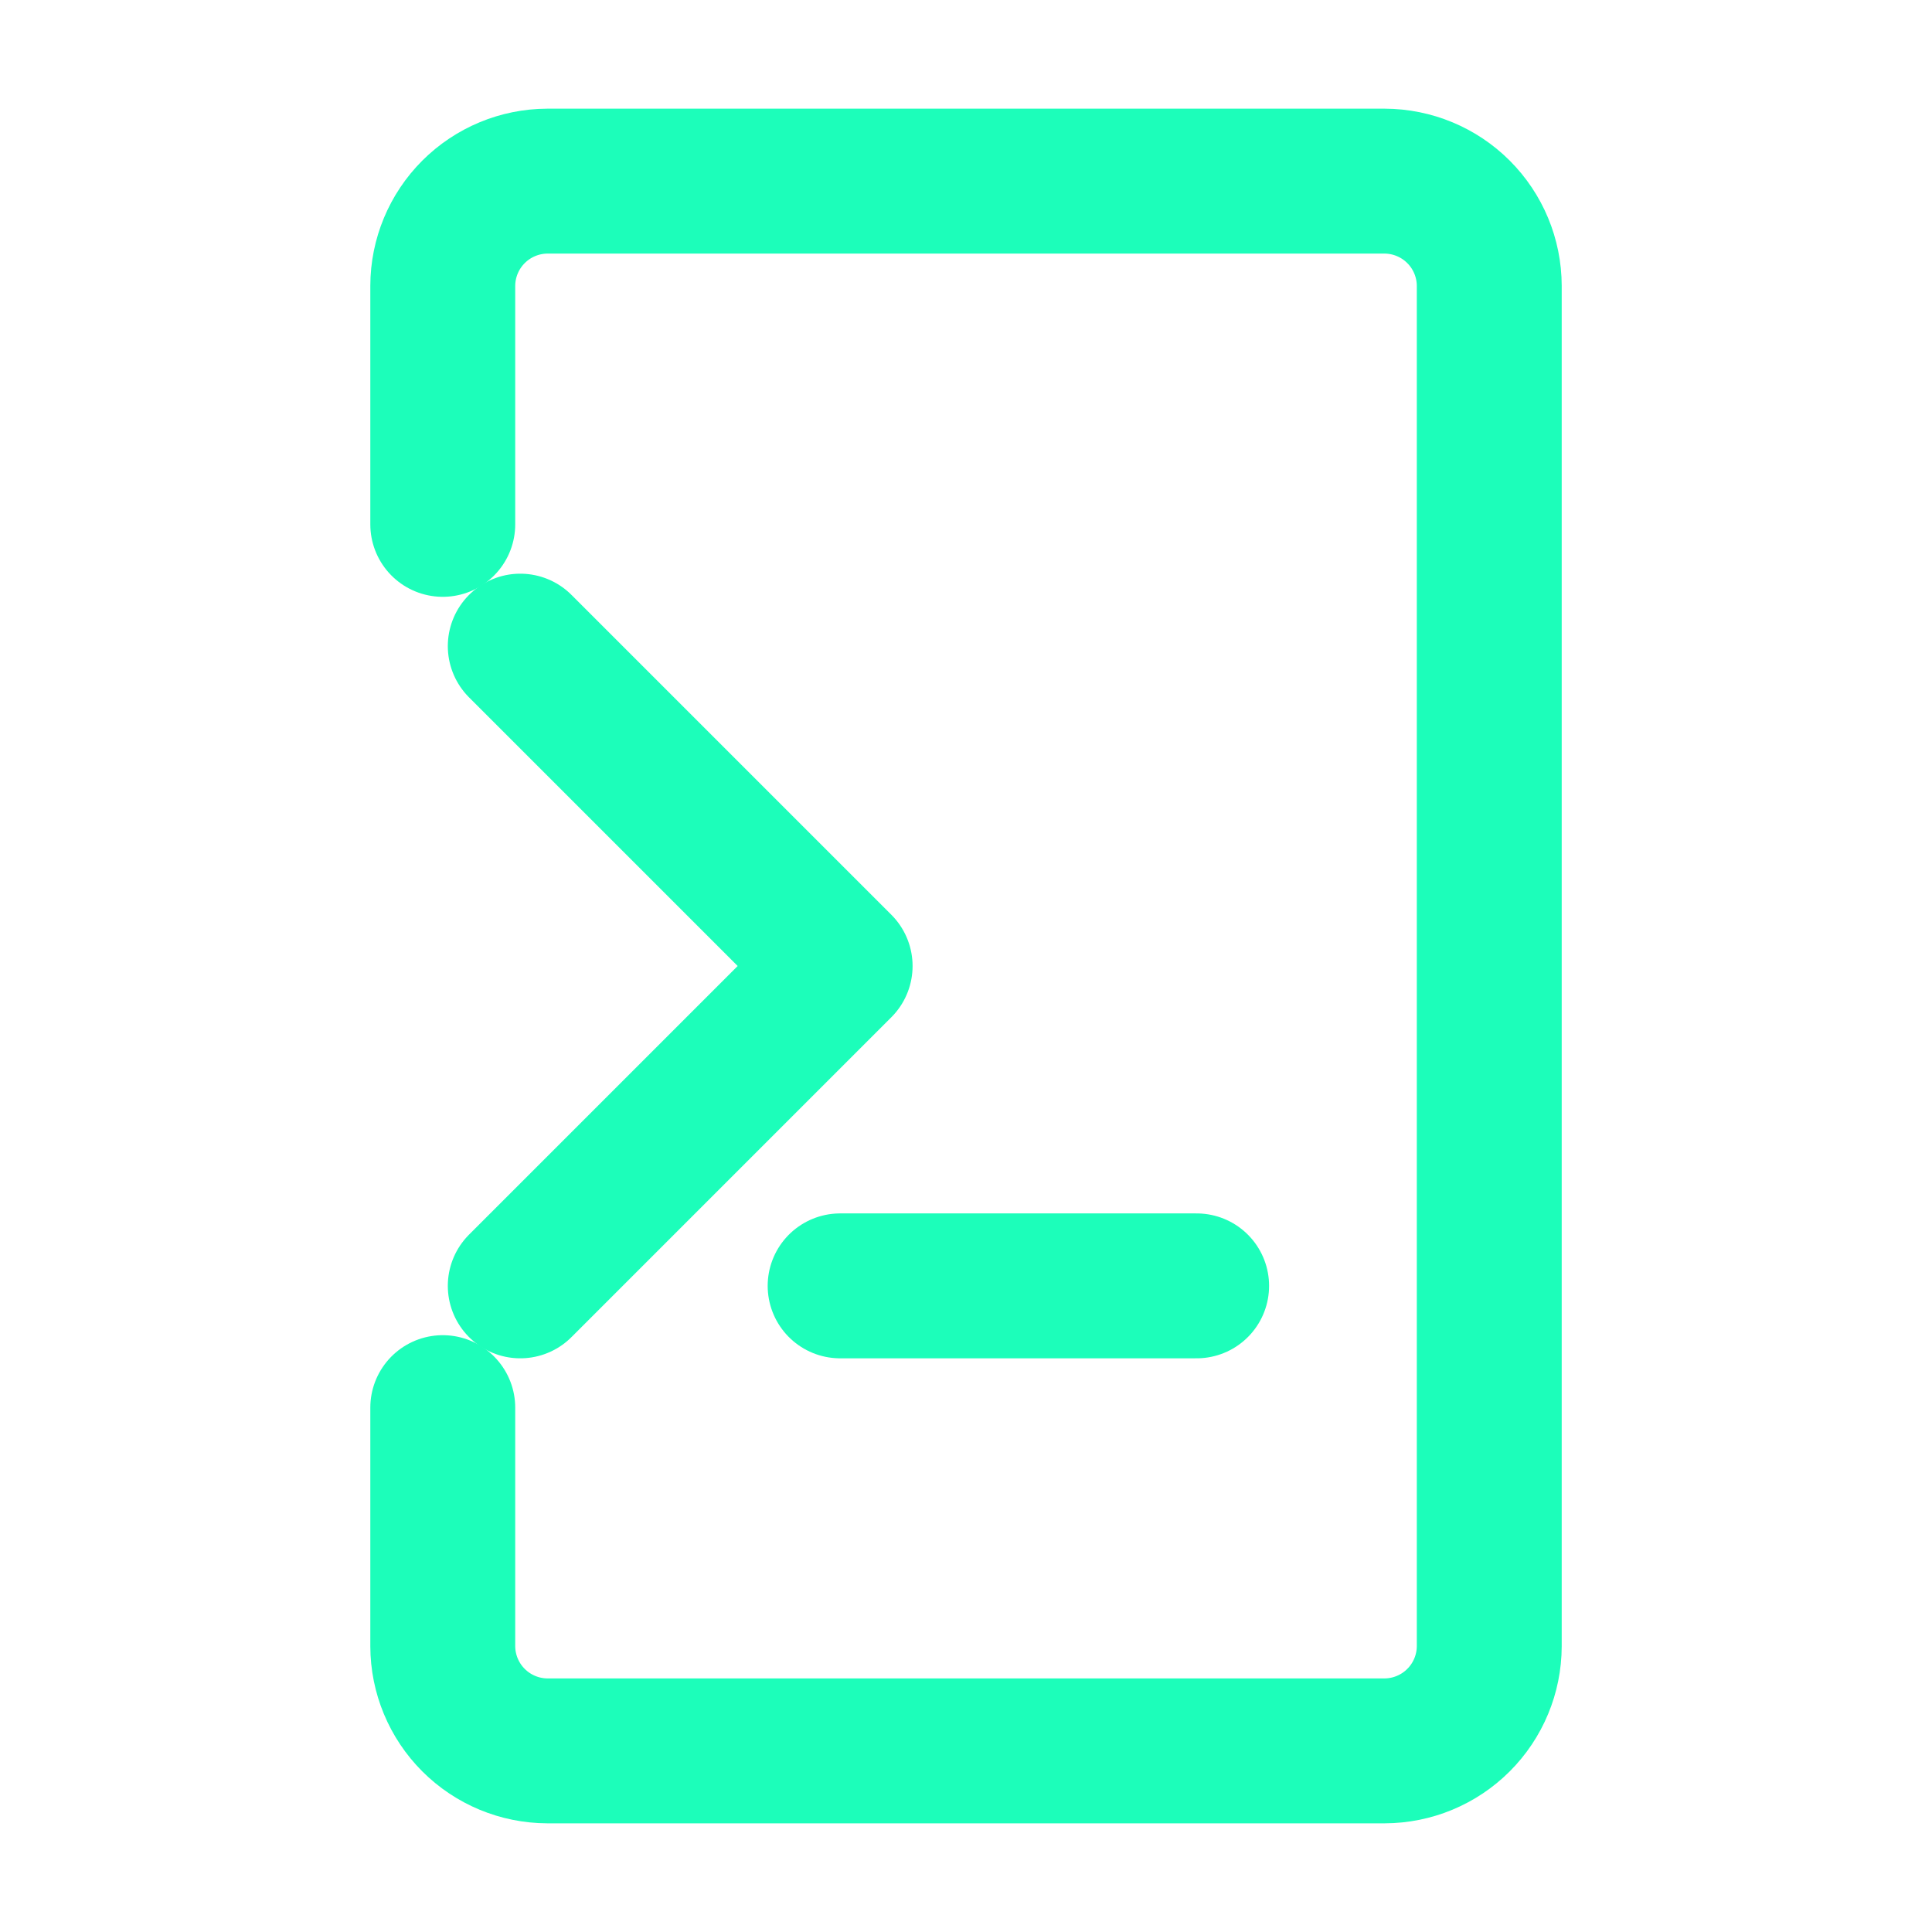
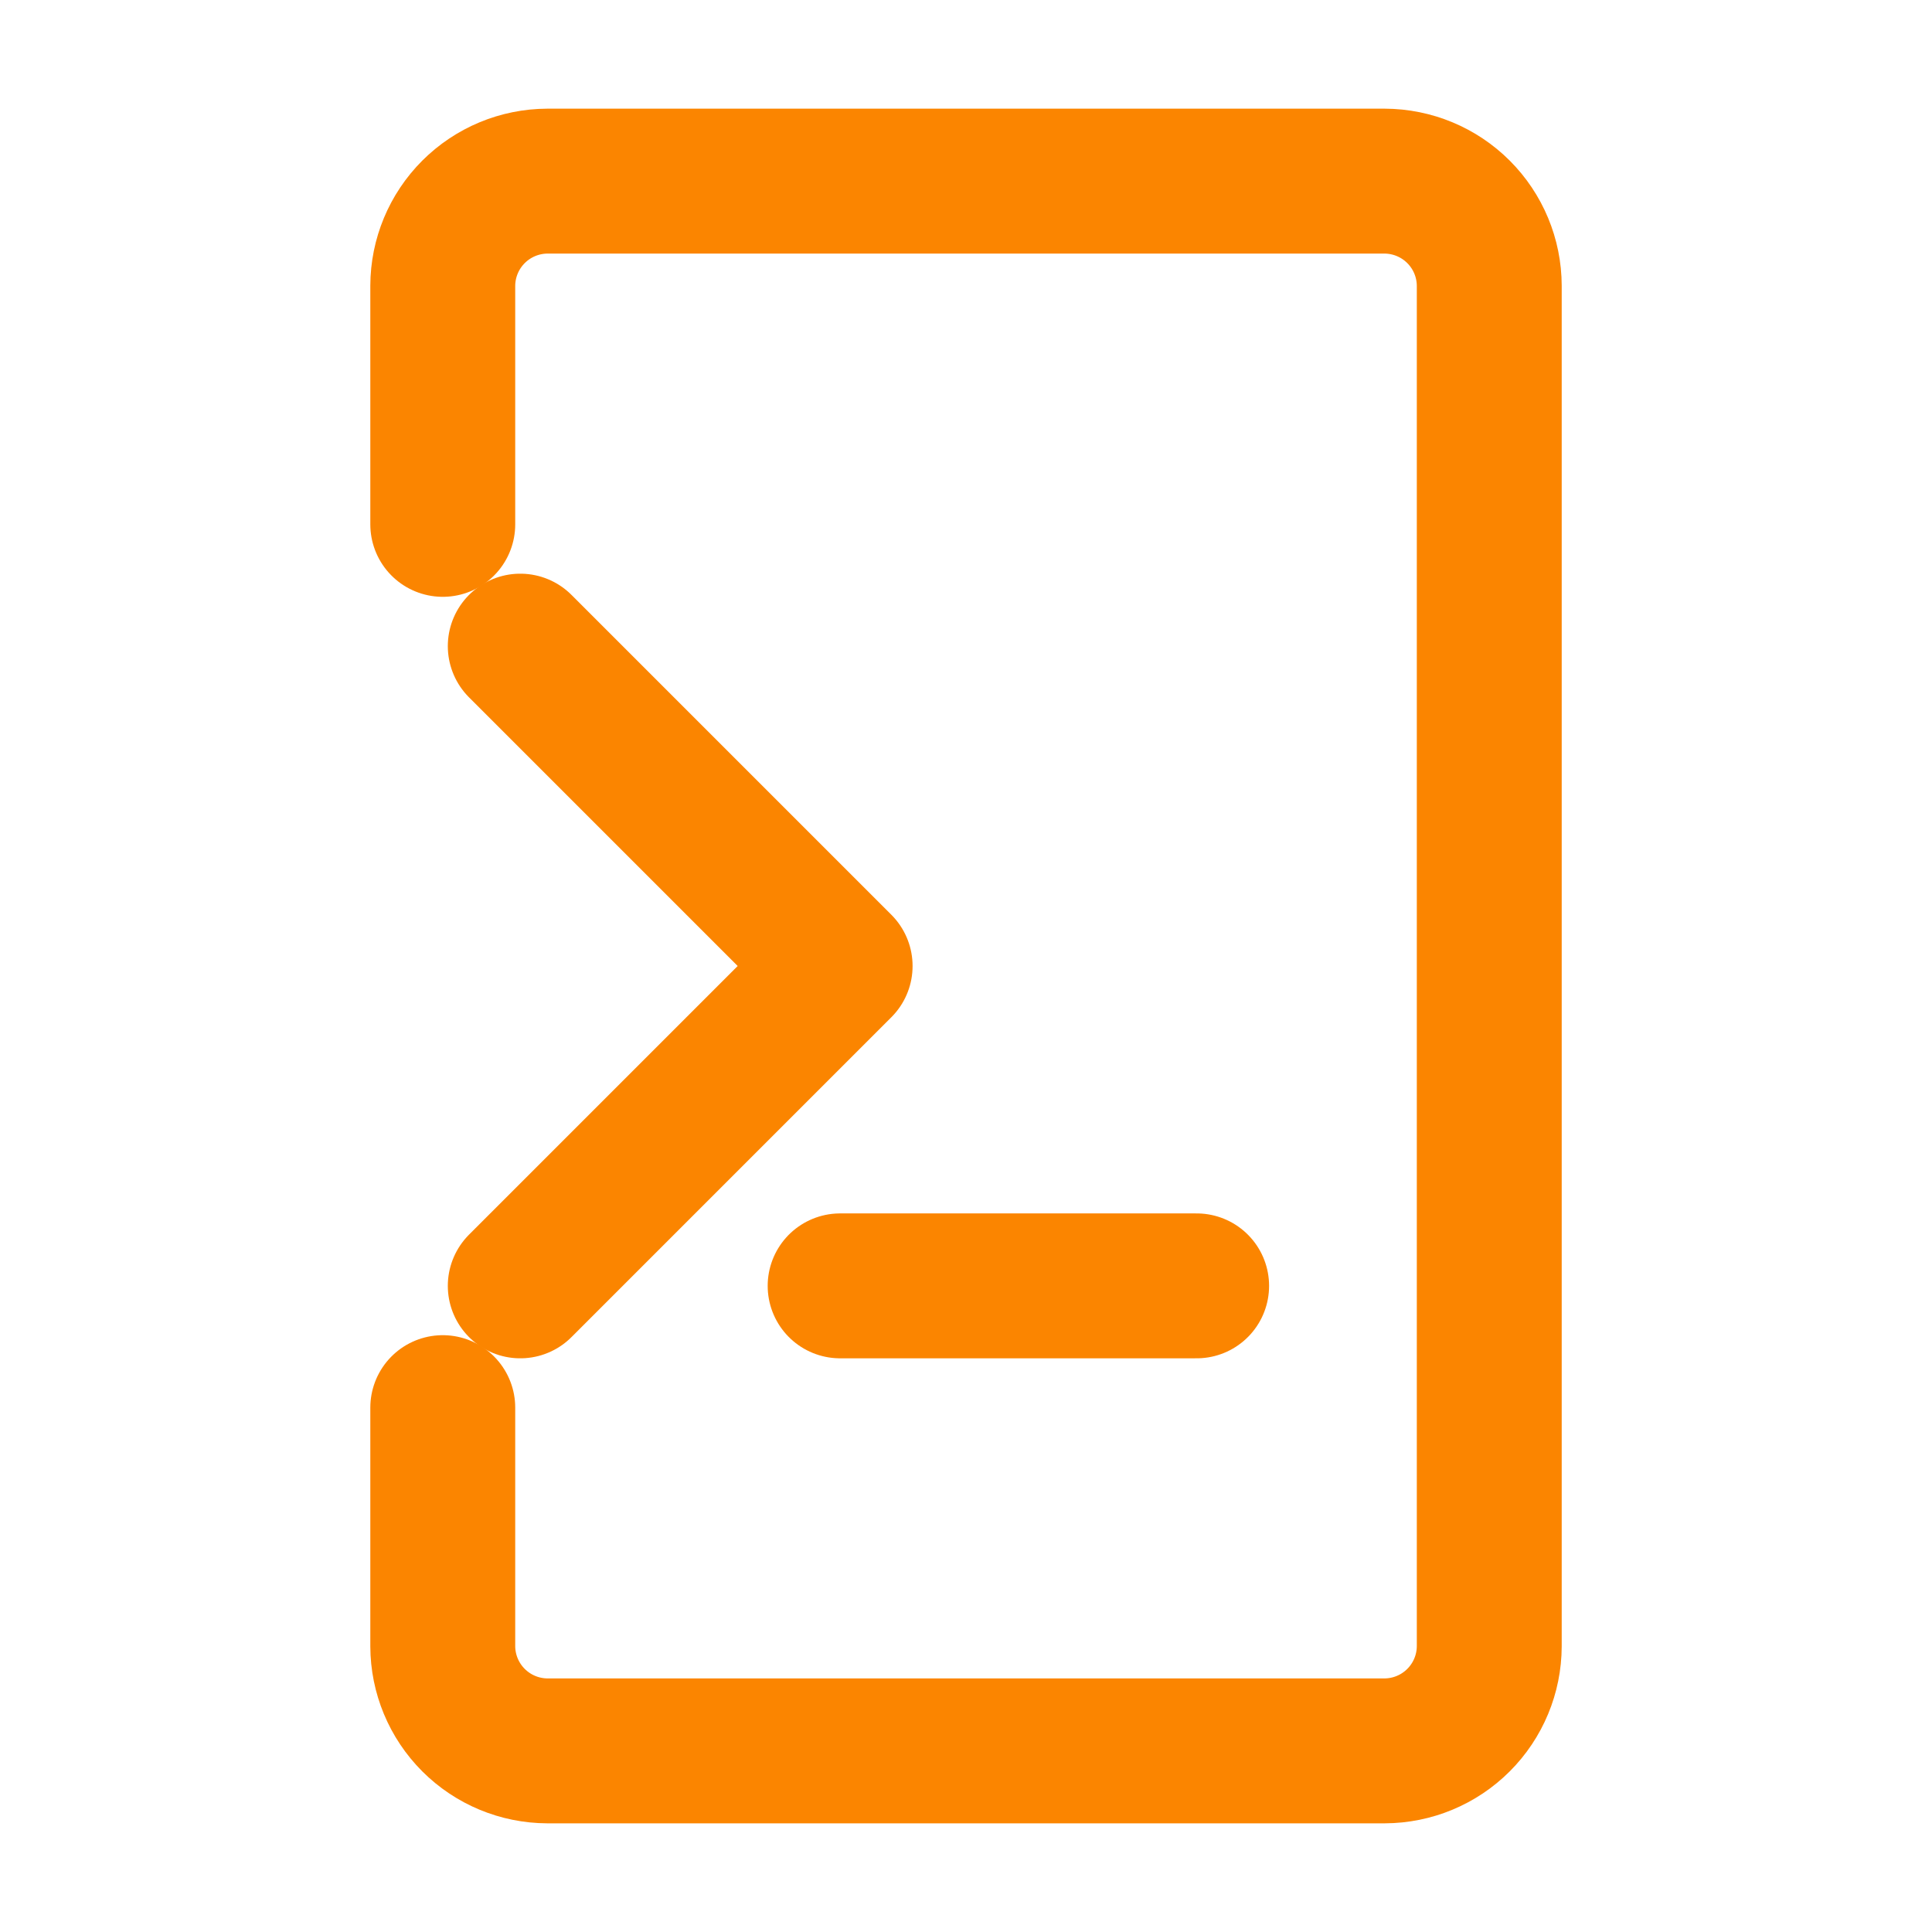
<svg xmlns="http://www.w3.org/2000/svg" width="80" height="80" viewBox="0 0 80 80" fill="none">
-   <path d="M18.334 58.287V68.167C18.337 69.315 18.795 70.415 19.607 71.227C20.419 72.039 21.519 72.496 22.667 72.5H57.334C58.482 72.496 59.582 72.039 60.394 71.227C61.206 70.415 61.664 69.315 61.667 68.167V11.833C61.664 10.685 61.206 9.585 60.394 8.773C59.582 7.961 58.482 7.504 57.334 7.5H22.667C21.519 7.504 20.419 7.961 19.607 8.773C18.795 9.585 18.337 10.685 18.334 11.833V21.713" stroke="#1CFEBA" stroke-width="6" stroke-linecap="round" stroke-linejoin="round" />
-   <path d="M21.543 53.245L34.788 40L21.543 26.755M34.788 53.245H49.55" stroke="#1CFEBA" stroke-width="6" stroke-linecap="round" stroke-linejoin="round" />
+   <path d="M18.334 58.287V68.167C18.337 69.315 18.795 70.415 19.607 71.227C20.419 72.039 21.519 72.496 22.667 72.5H57.334C58.482 72.496 59.582 72.039 60.394 71.227C61.206 70.415 61.664 69.315 61.667 68.167V11.833C61.664 10.685 61.206 9.585 60.394 8.773C59.582 7.961 58.482 7.504 57.334 7.5H22.667C21.519 7.504 20.419 7.961 19.607 8.773C18.795 9.585 18.337 10.685 18.334 11.833V21.713" stroke="#fb8500" stroke-width="6" stroke-linecap="round" stroke-linejoin="round" />
+   <path d="M21.543 53.245L34.788 40L21.543 26.755M34.788 53.245H49.55" stroke="#fb8500" stroke-width="6" stroke-linecap="round" stroke-linejoin="round" />
</svg>
